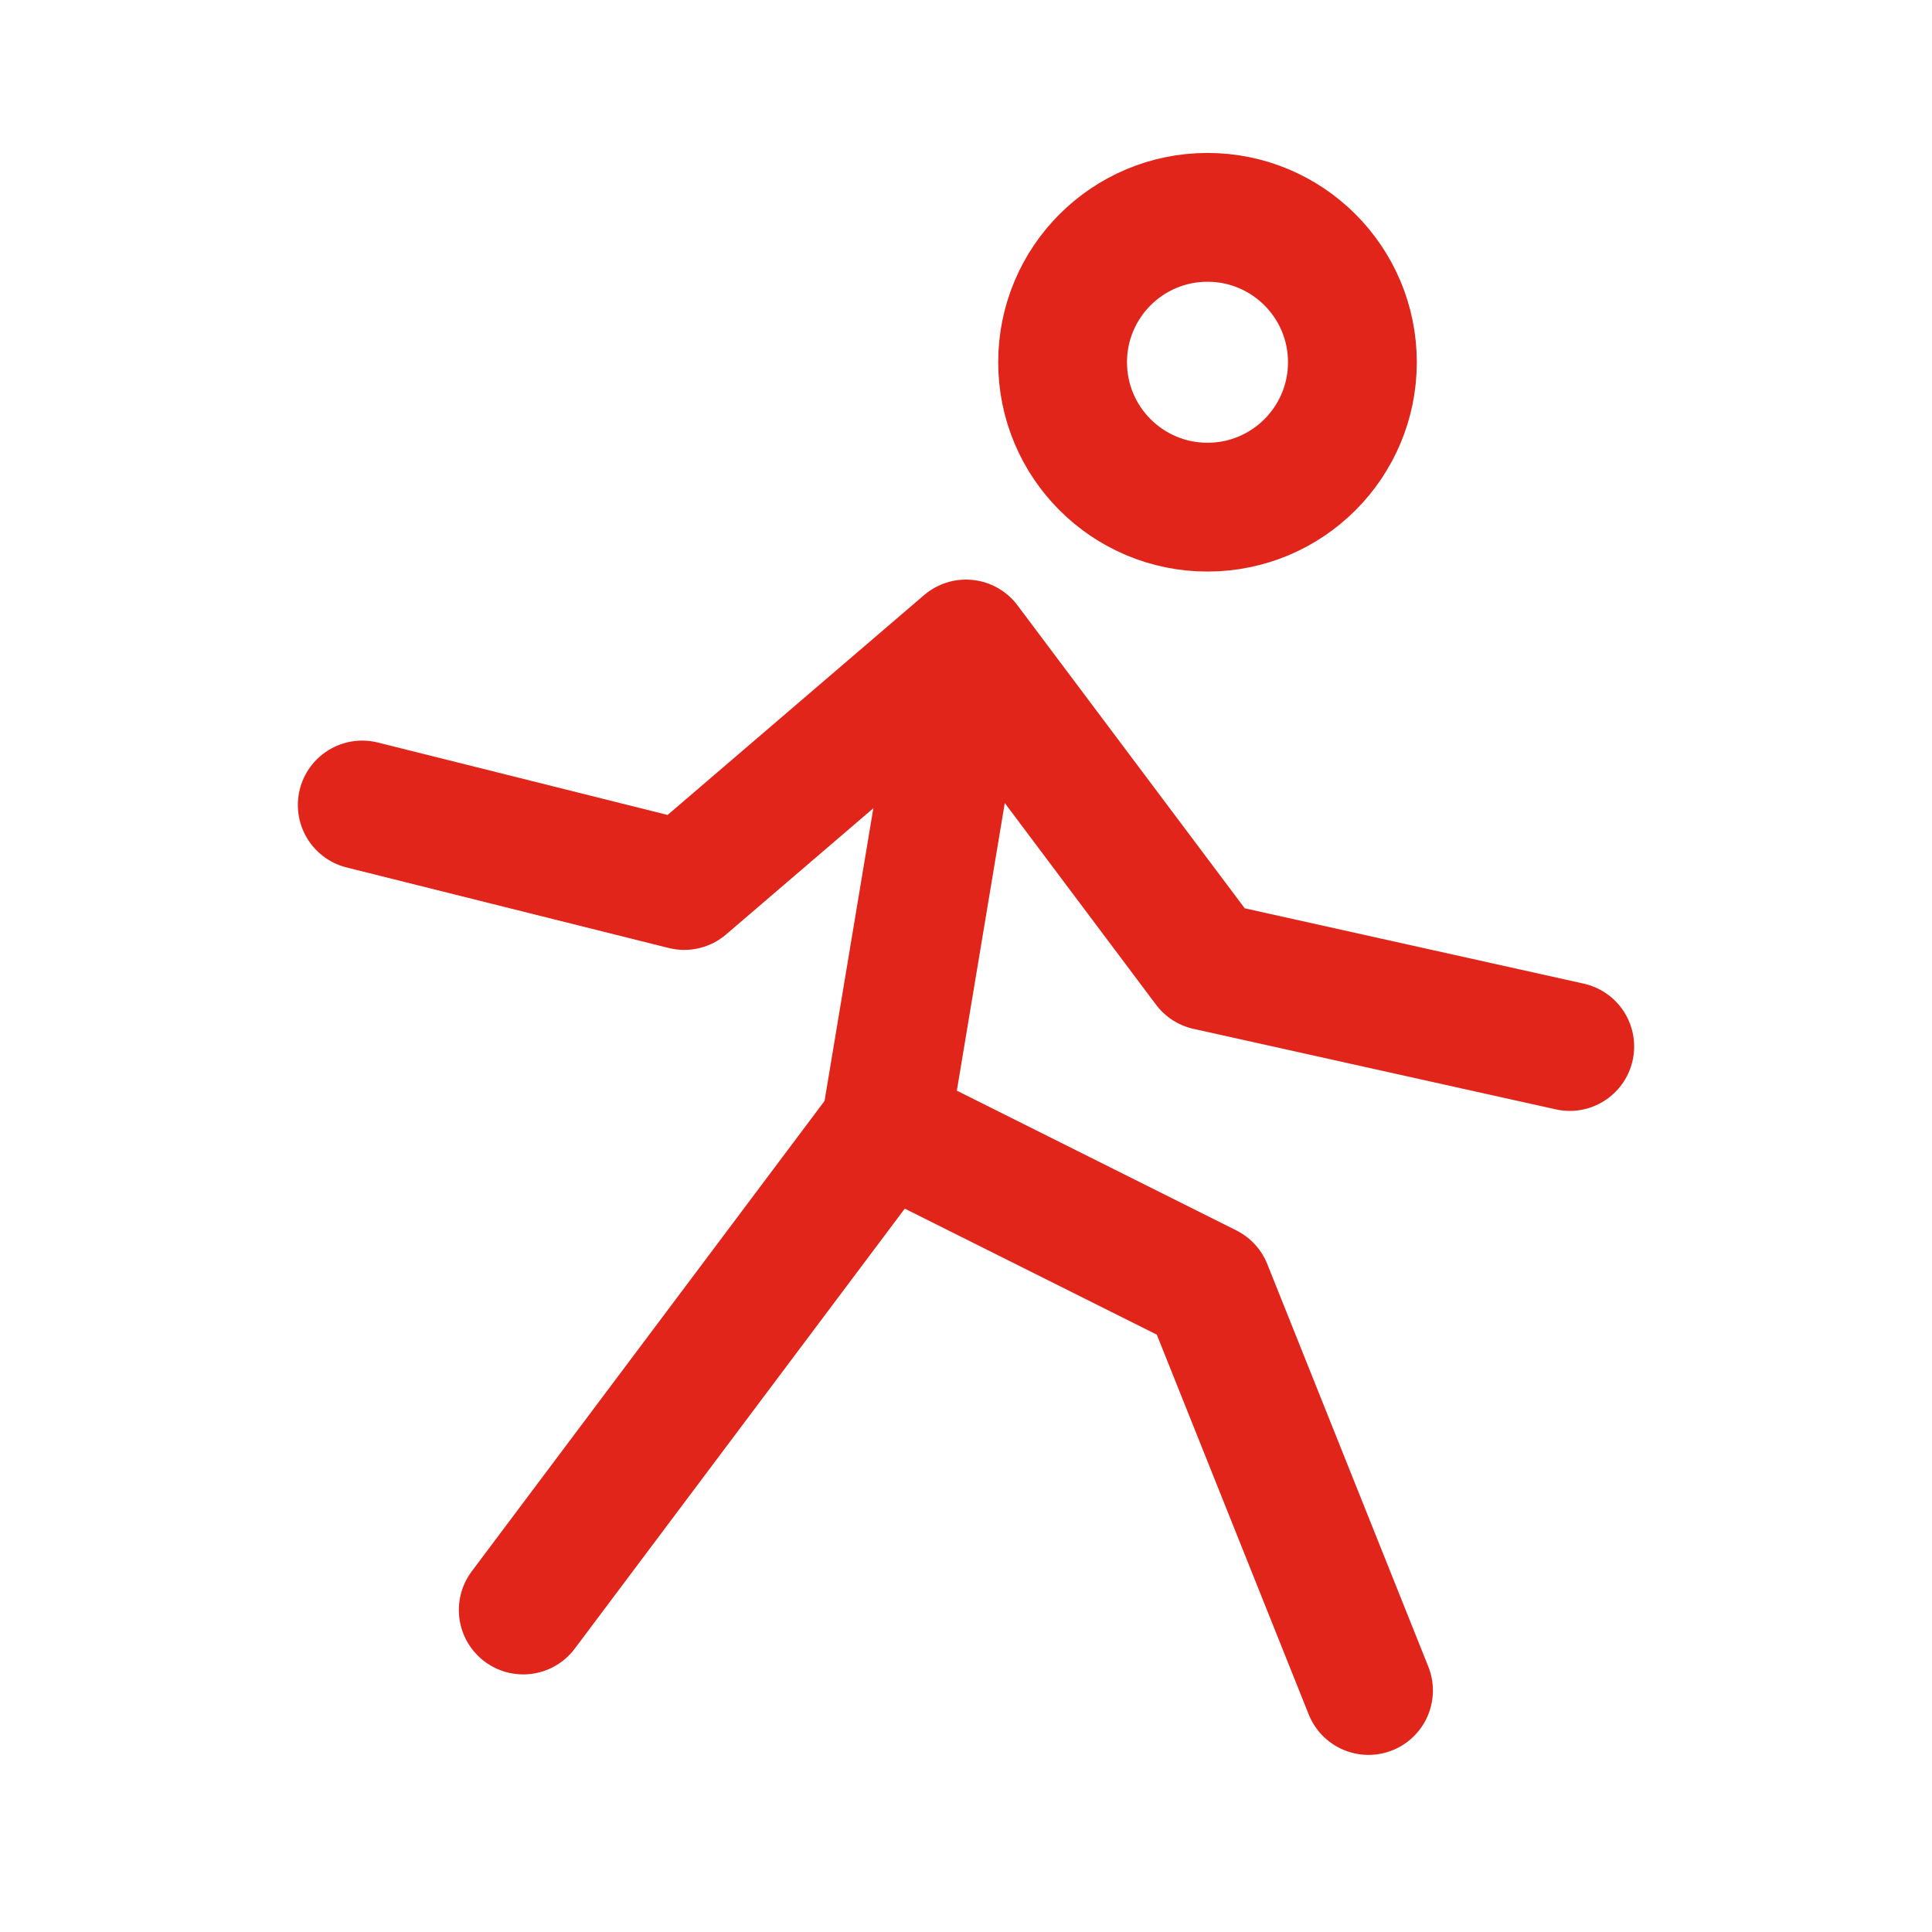
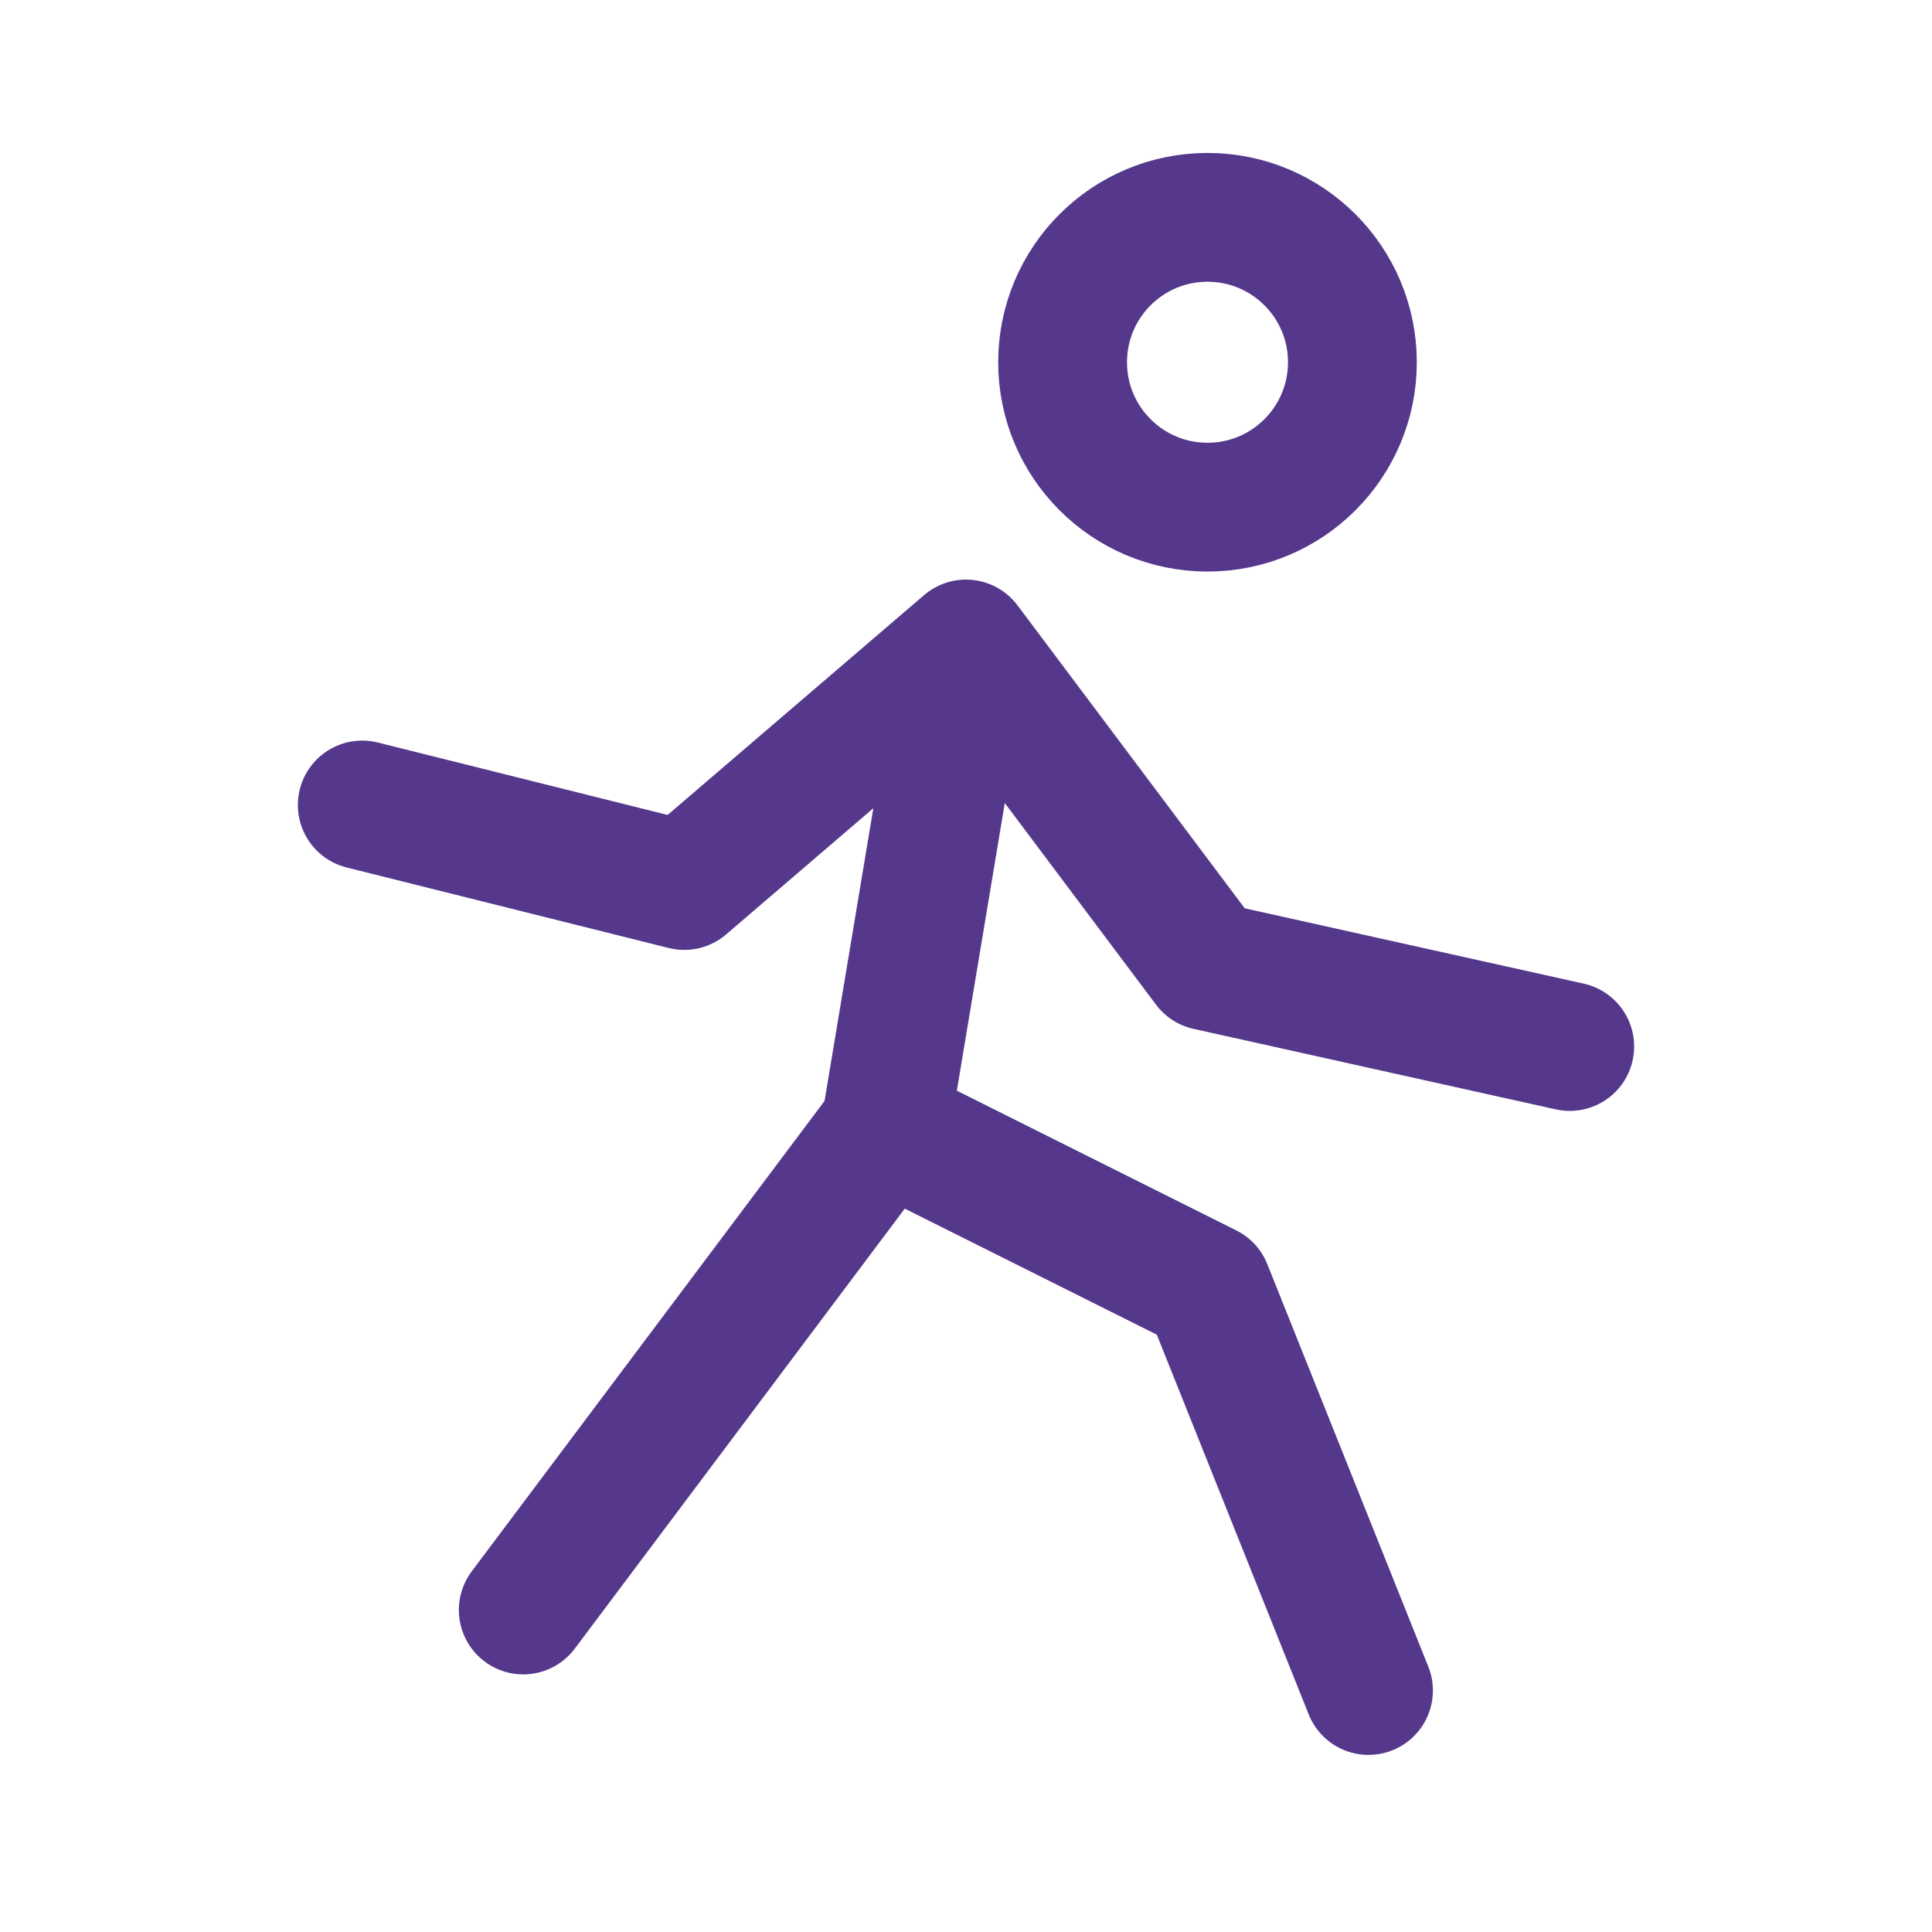
- <svg xmlns="http://www.w3.org/2000/svg" viewBox="0 0 24 24" fill="none" stroke="#e1251b" stroke-width="1.6" stroke-linecap="round" stroke-linejoin="round">
+ <svg xmlns="http://www.w3.org/2000/svg" viewBox="0 0 24 24" fill="none" stroke="#55388c" stroke-width="1.6" stroke-linecap="round" stroke-linejoin="round">
  <circle cx="15" cy="4.5" r="1.8" />
  <path d="m12 8-3.5 3-4-1M12 8l3 4 4.5 1M12 8l-1 6-4.5 6M11 14l4 2 2 5" />
</svg>
